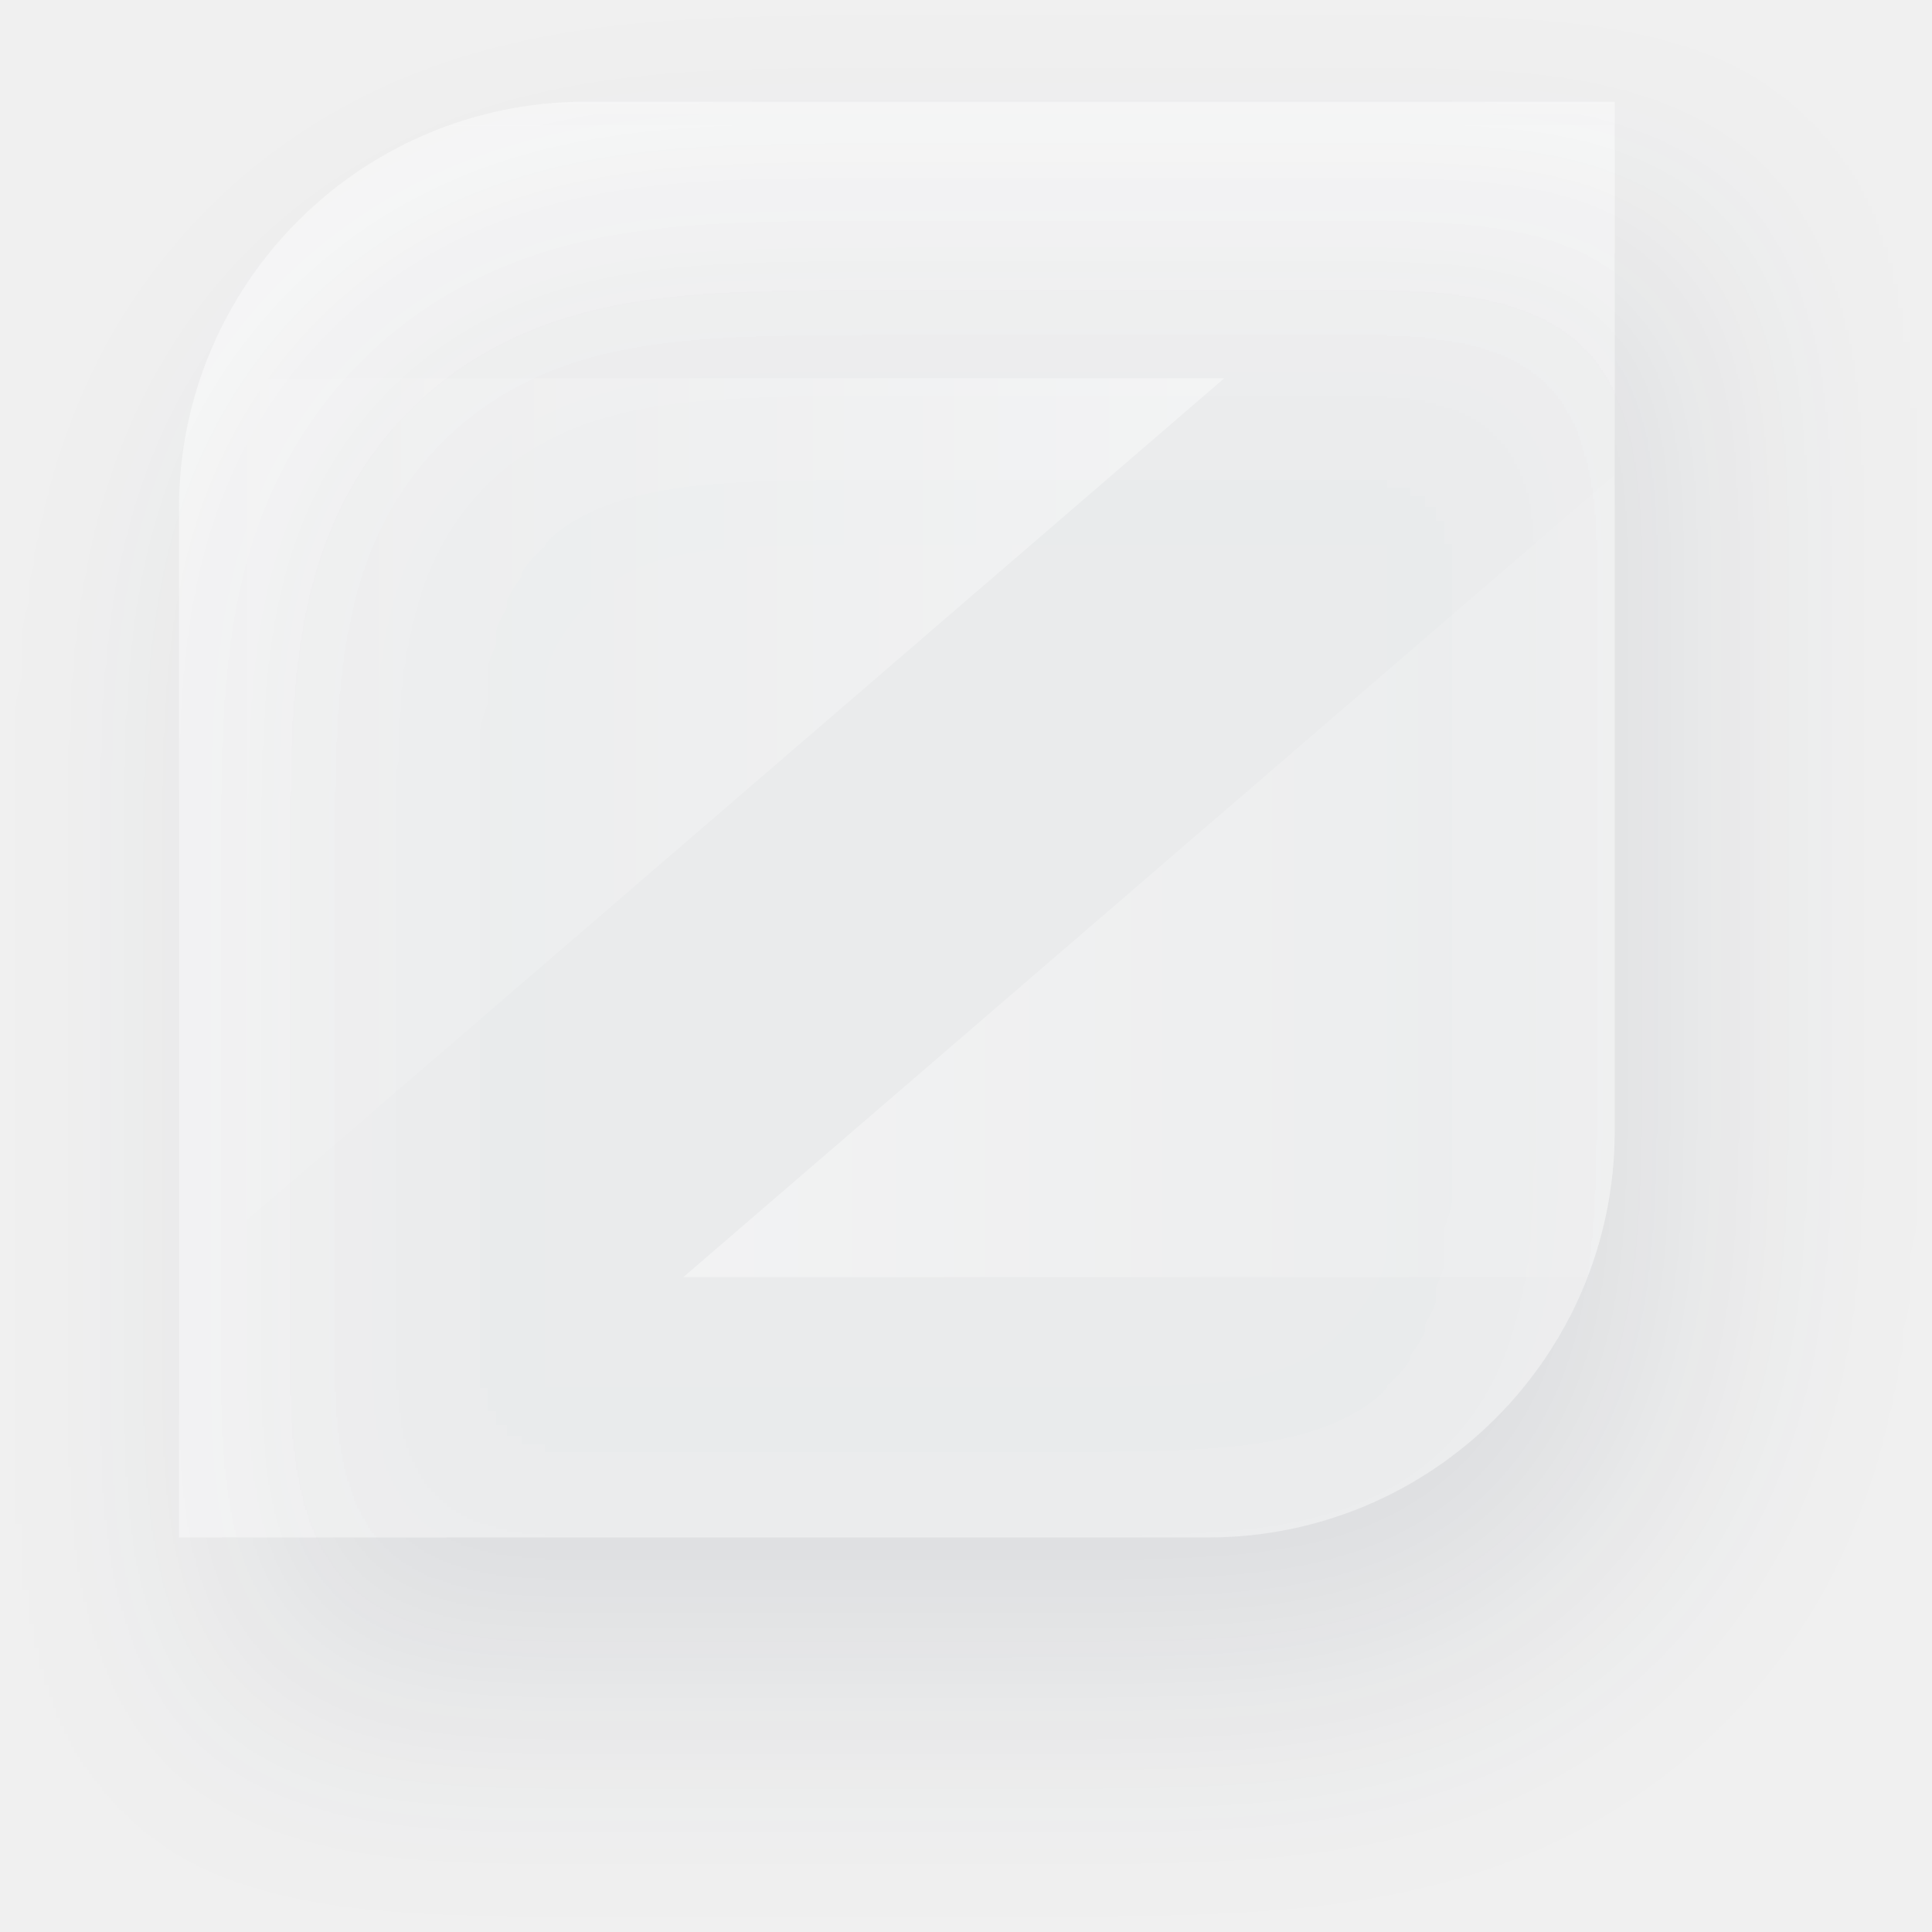
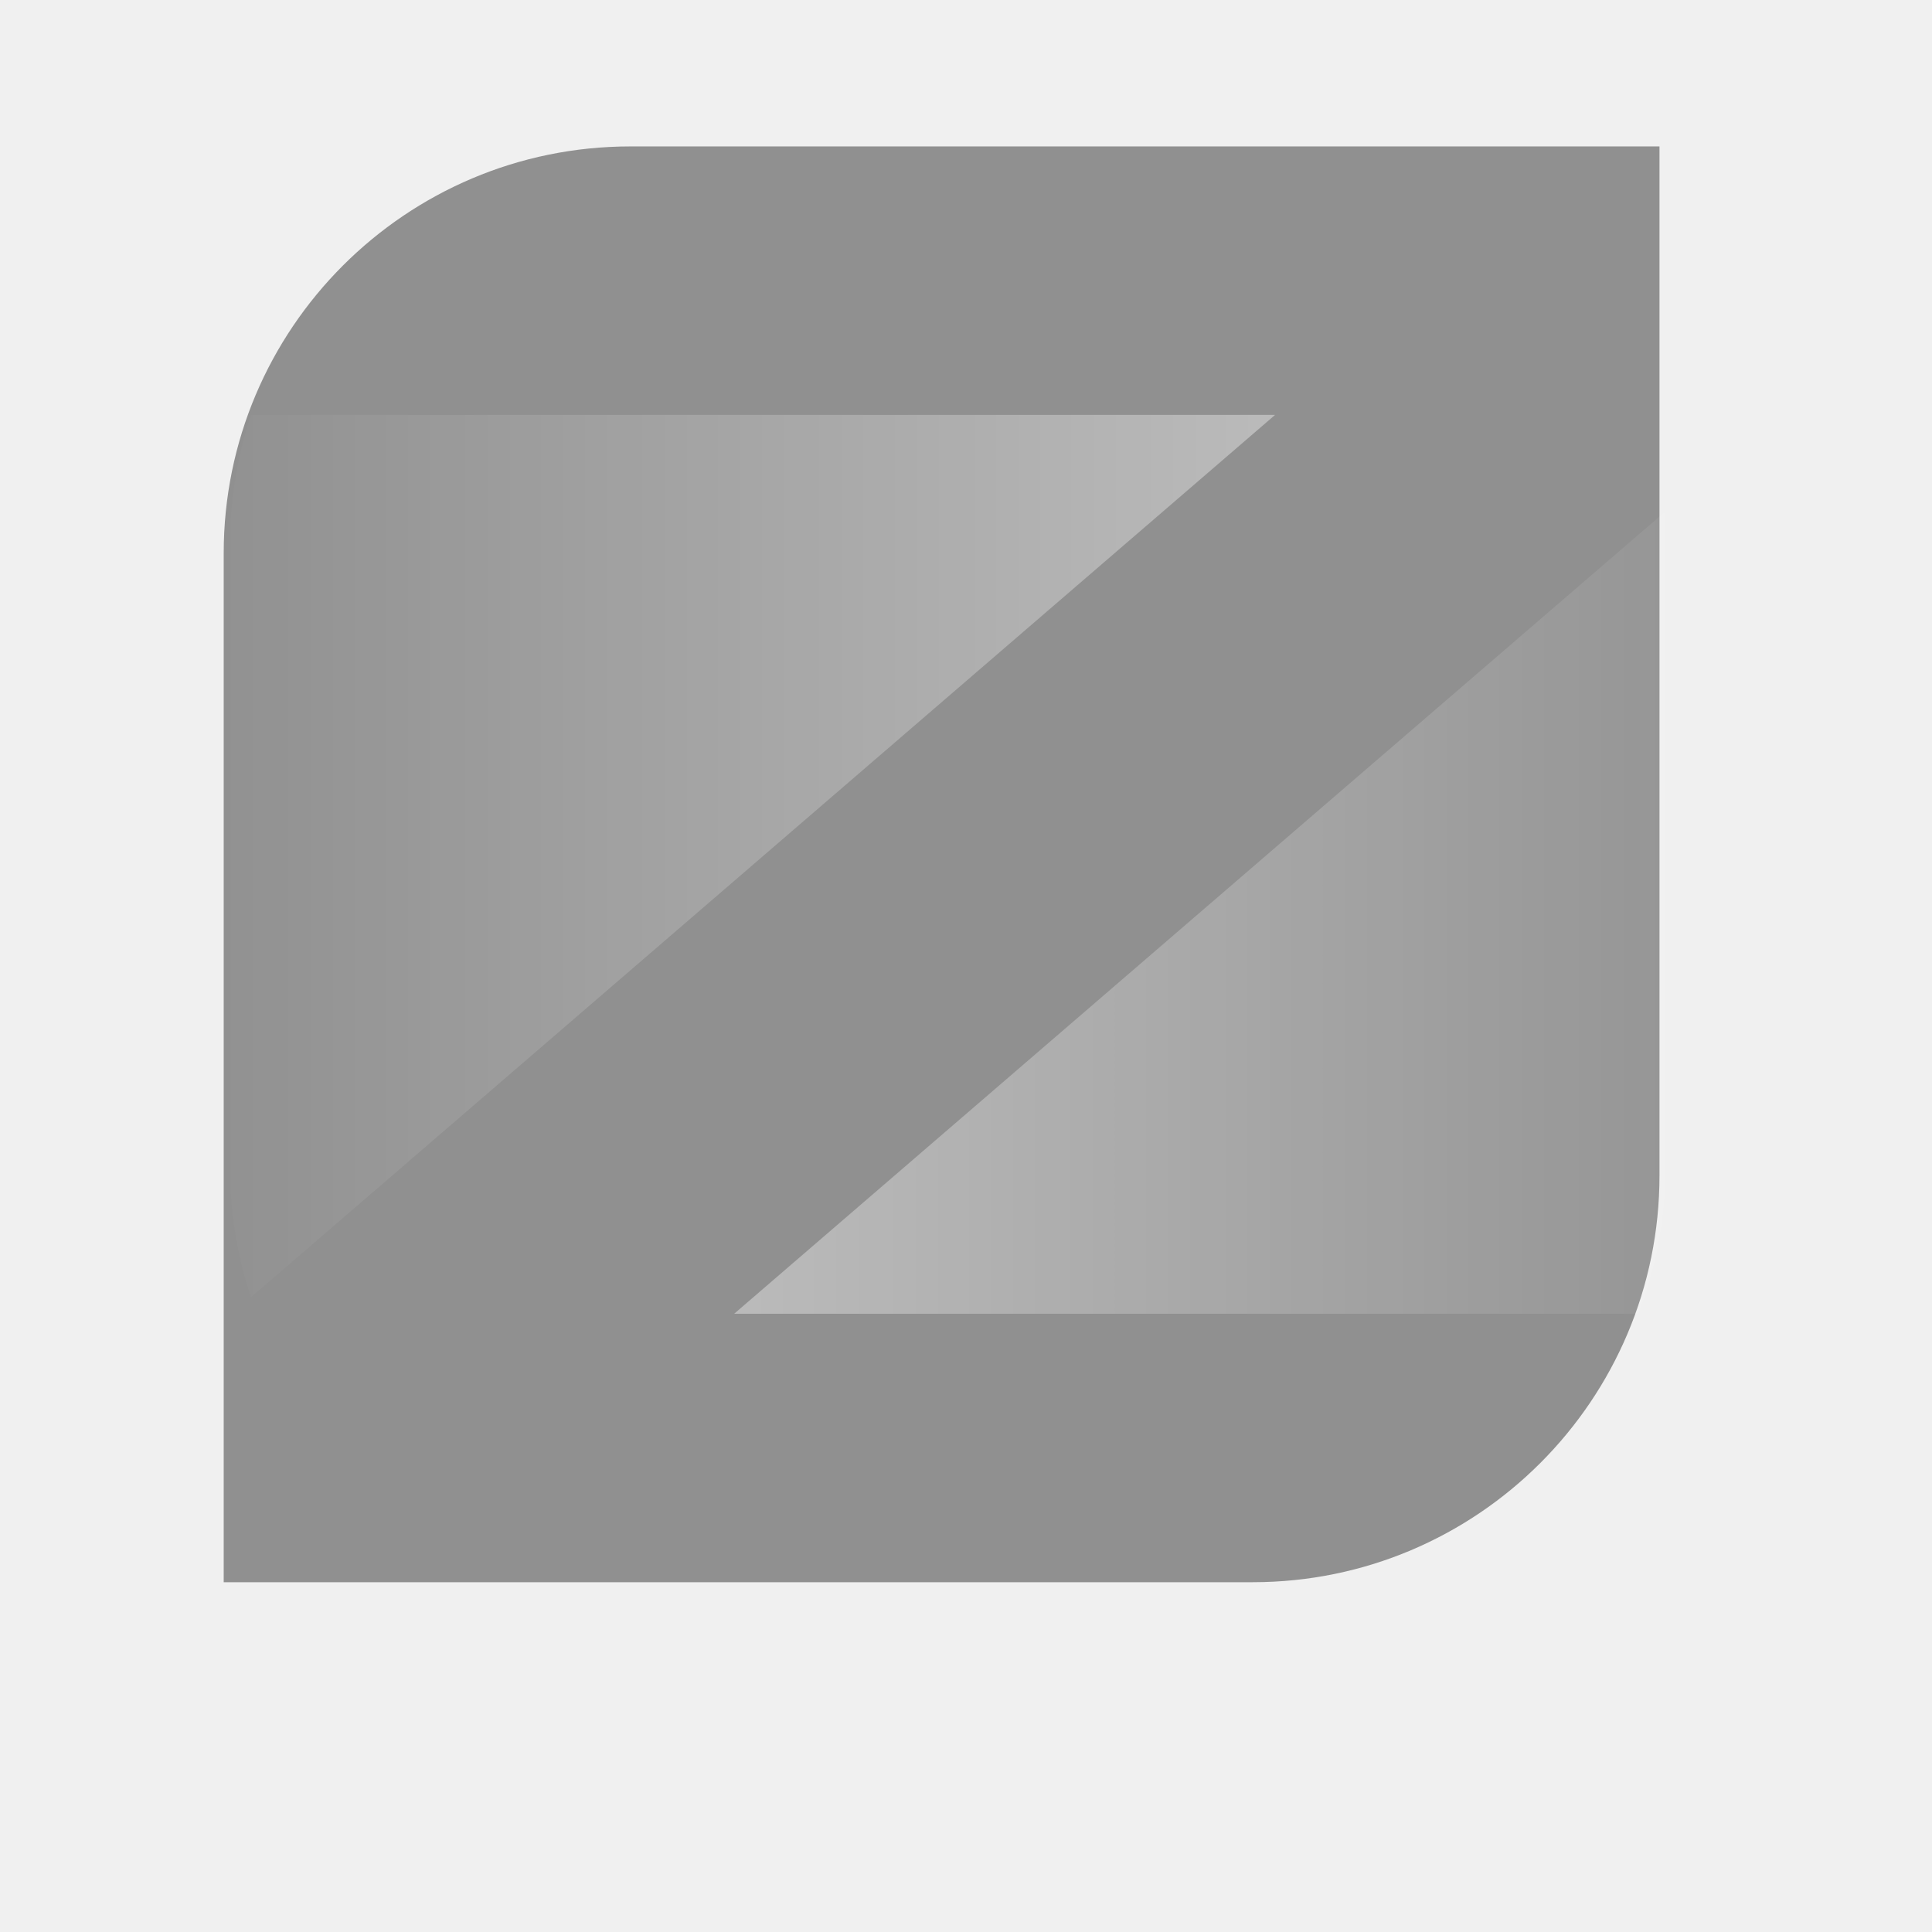
- <svg xmlns="http://www.w3.org/2000/svg" width="475" height="475" viewBox="0 0 475 475" fill="none">
-   <g filter="url(#filter0_bd)">
-     <path d="M44 125C44 69.772 88.772 25 144 25H397V278C397 333.228 352.228 378 297 378H44V125Z" fill="white" fill-opacity="0.4" />
-   </g>
-   <mask id="mask0" mask-type="alpha" maskUnits="userSpaceOnUse" x="44" y="25" width="353" height="353">
-     <rect x="44" y="25" width="353" height="353" rx="100" fill="white" fill-opacity="0.4" />
-   </mask>
-   <g mask="url(#mask0)">
-     <path d="M301 93H2.682L-3 96.5L2.682 350L301 93Z" fill="url(#paint0_linear)" />
-     <path d="M168 314H466.318L472 310.5L466.318 57L168 314Z" fill="url(#paint1_linear)" />
+ <svg xmlns="http://www.w3.org/2000/svg" version="1.1" id="Layer_1" x="0px" y="0px" viewBox="0 0 475 475" style="enable-background:new 0 0 475 475;" xml:space="preserve">
+   <style type="text/css">
+ 	.st0{fill-opacity:0.4;}
+ 	.st1{fill:#FFFFFF;fill-opacity:0.4;filter:url(#Adobe_OpacityMaskFilter);}
+ 	.st2{mask:url(#mask0_1_);}
+ 	.st3{fill:url(#SVGID_1_);}
+ 	.st4{fill:url(#SVGID_2_);}
+ </style>
+   <g>
+     <path class="st0" d="M55,136C55,80.8,99.8,36,155,36h253v253c0,55.2-44.8,100-100,100H55V136z" />
  </g>
  <defs>
-     <filter id="filter0_bd" x="0" y="-3" width="475" height="478" filterUnits="userSpaceOnUse" color-interpolation-filters="sRGB">
-       <feFlood flood-opacity="0" result="BackgroundImageFix" />
-       <feGaussianBlur in="BackgroundImage" stdDeviation="14" />
-       <feComposite in2="SourceAlpha" operator="in" result="effect1_backgroundBlur" />
-       <feColorMatrix in="SourceAlpha" type="matrix" values="0 0 0 0 0 0 0 0 0 0 0 0 0 0 0 0 0 0 127 0" />
-       <feOffset dx="17" dy="36" />
-       <feGaussianBlur stdDeviation="30.5" />
-       <feColorMatrix type="matrix" values="0 0 0 0 0.109 0 0 0 0 0.171 0 0 0 0 0.263 0 0 0 0.09 0" />
-       <feBlend mode="normal" in2="effect1_backgroundBlur" result="effect2_dropShadow" />
-       <feBlend mode="normal" in="SourceGraphic" in2="effect2_dropShadow" result="shape" />
+     <filter id="Adobe_OpacityMaskFilter" filterUnits="userSpaceOnUse" x="9.5" y="66" width="475" height="293">
+       <feColorMatrix type="matrix" values="1 0 0 0 0  0 1 0 0 0  0 0 1 0 0  0 0 0 1 0" />
    </filter>
-     <linearGradient id="paint0_linear" x1="312.365" y1="101.5" x2="35.071" y2="101.5" gradientUnits="userSpaceOnUse">
-       <stop stop-color="white" />
-       <stop offset="1" stop-color="white" stop-opacity="0" />
+   </defs>
+   <mask maskUnits="userSpaceOnUse" x="9.5" y="66" width="475" height="293" id="mask0_1_">
+     <path class="st1" d="M156.5,34h153c55.2,0,100,44.8,100,100v153c0,55.2-44.8,100-100,100h-153c-55.2,0-100-44.8-100-100V134   C56.5,78.8,101.3,34,156.5,34z" />
+   </mask>
+   <g class="st2">
+     <linearGradient id="SVGID_1_" gradientUnits="userSpaceOnUse" x1="324.865" y1="245.5" x2="47.571" y2="245.5" gradientTransform="matrix(1 0 0 -1 0 476)">
+       <stop offset="0" style="stop-color:#FFFFFF" />
+       <stop offset="1" style="stop-color:#FFFFFF;stop-opacity:0" />
    </linearGradient>
-     <linearGradient id="paint1_linear" x1="156.635" y1="305.5" x2="433.929" y2="305.5" gradientUnits="userSpaceOnUse">
-       <stop stop-color="white" />
-       <stop offset="1" stop-color="white" stop-opacity="0" />
+     <path class="st3" d="M313.5,102H15.2l-5.7,3.5L15.2,359L313.5,102z" />
+     <linearGradient id="SVGID_2_" gradientUnits="userSpaceOnUse" x1="169.135" y1="281.5" x2="446.429" y2="281.5" gradientTransform="matrix(1 0 0 -1 0 476)">
+       <stop offset="0" style="stop-color:#FFFFFF" />
+       <stop offset="1" style="stop-color:#FFFFFF;stop-opacity:0" />
    </linearGradient>
-   </defs>
+     <path class="st4" d="M180.5,323h298.3l5.7-3.5L478.8,66L180.5,323z" />
+   </g>
</svg>
